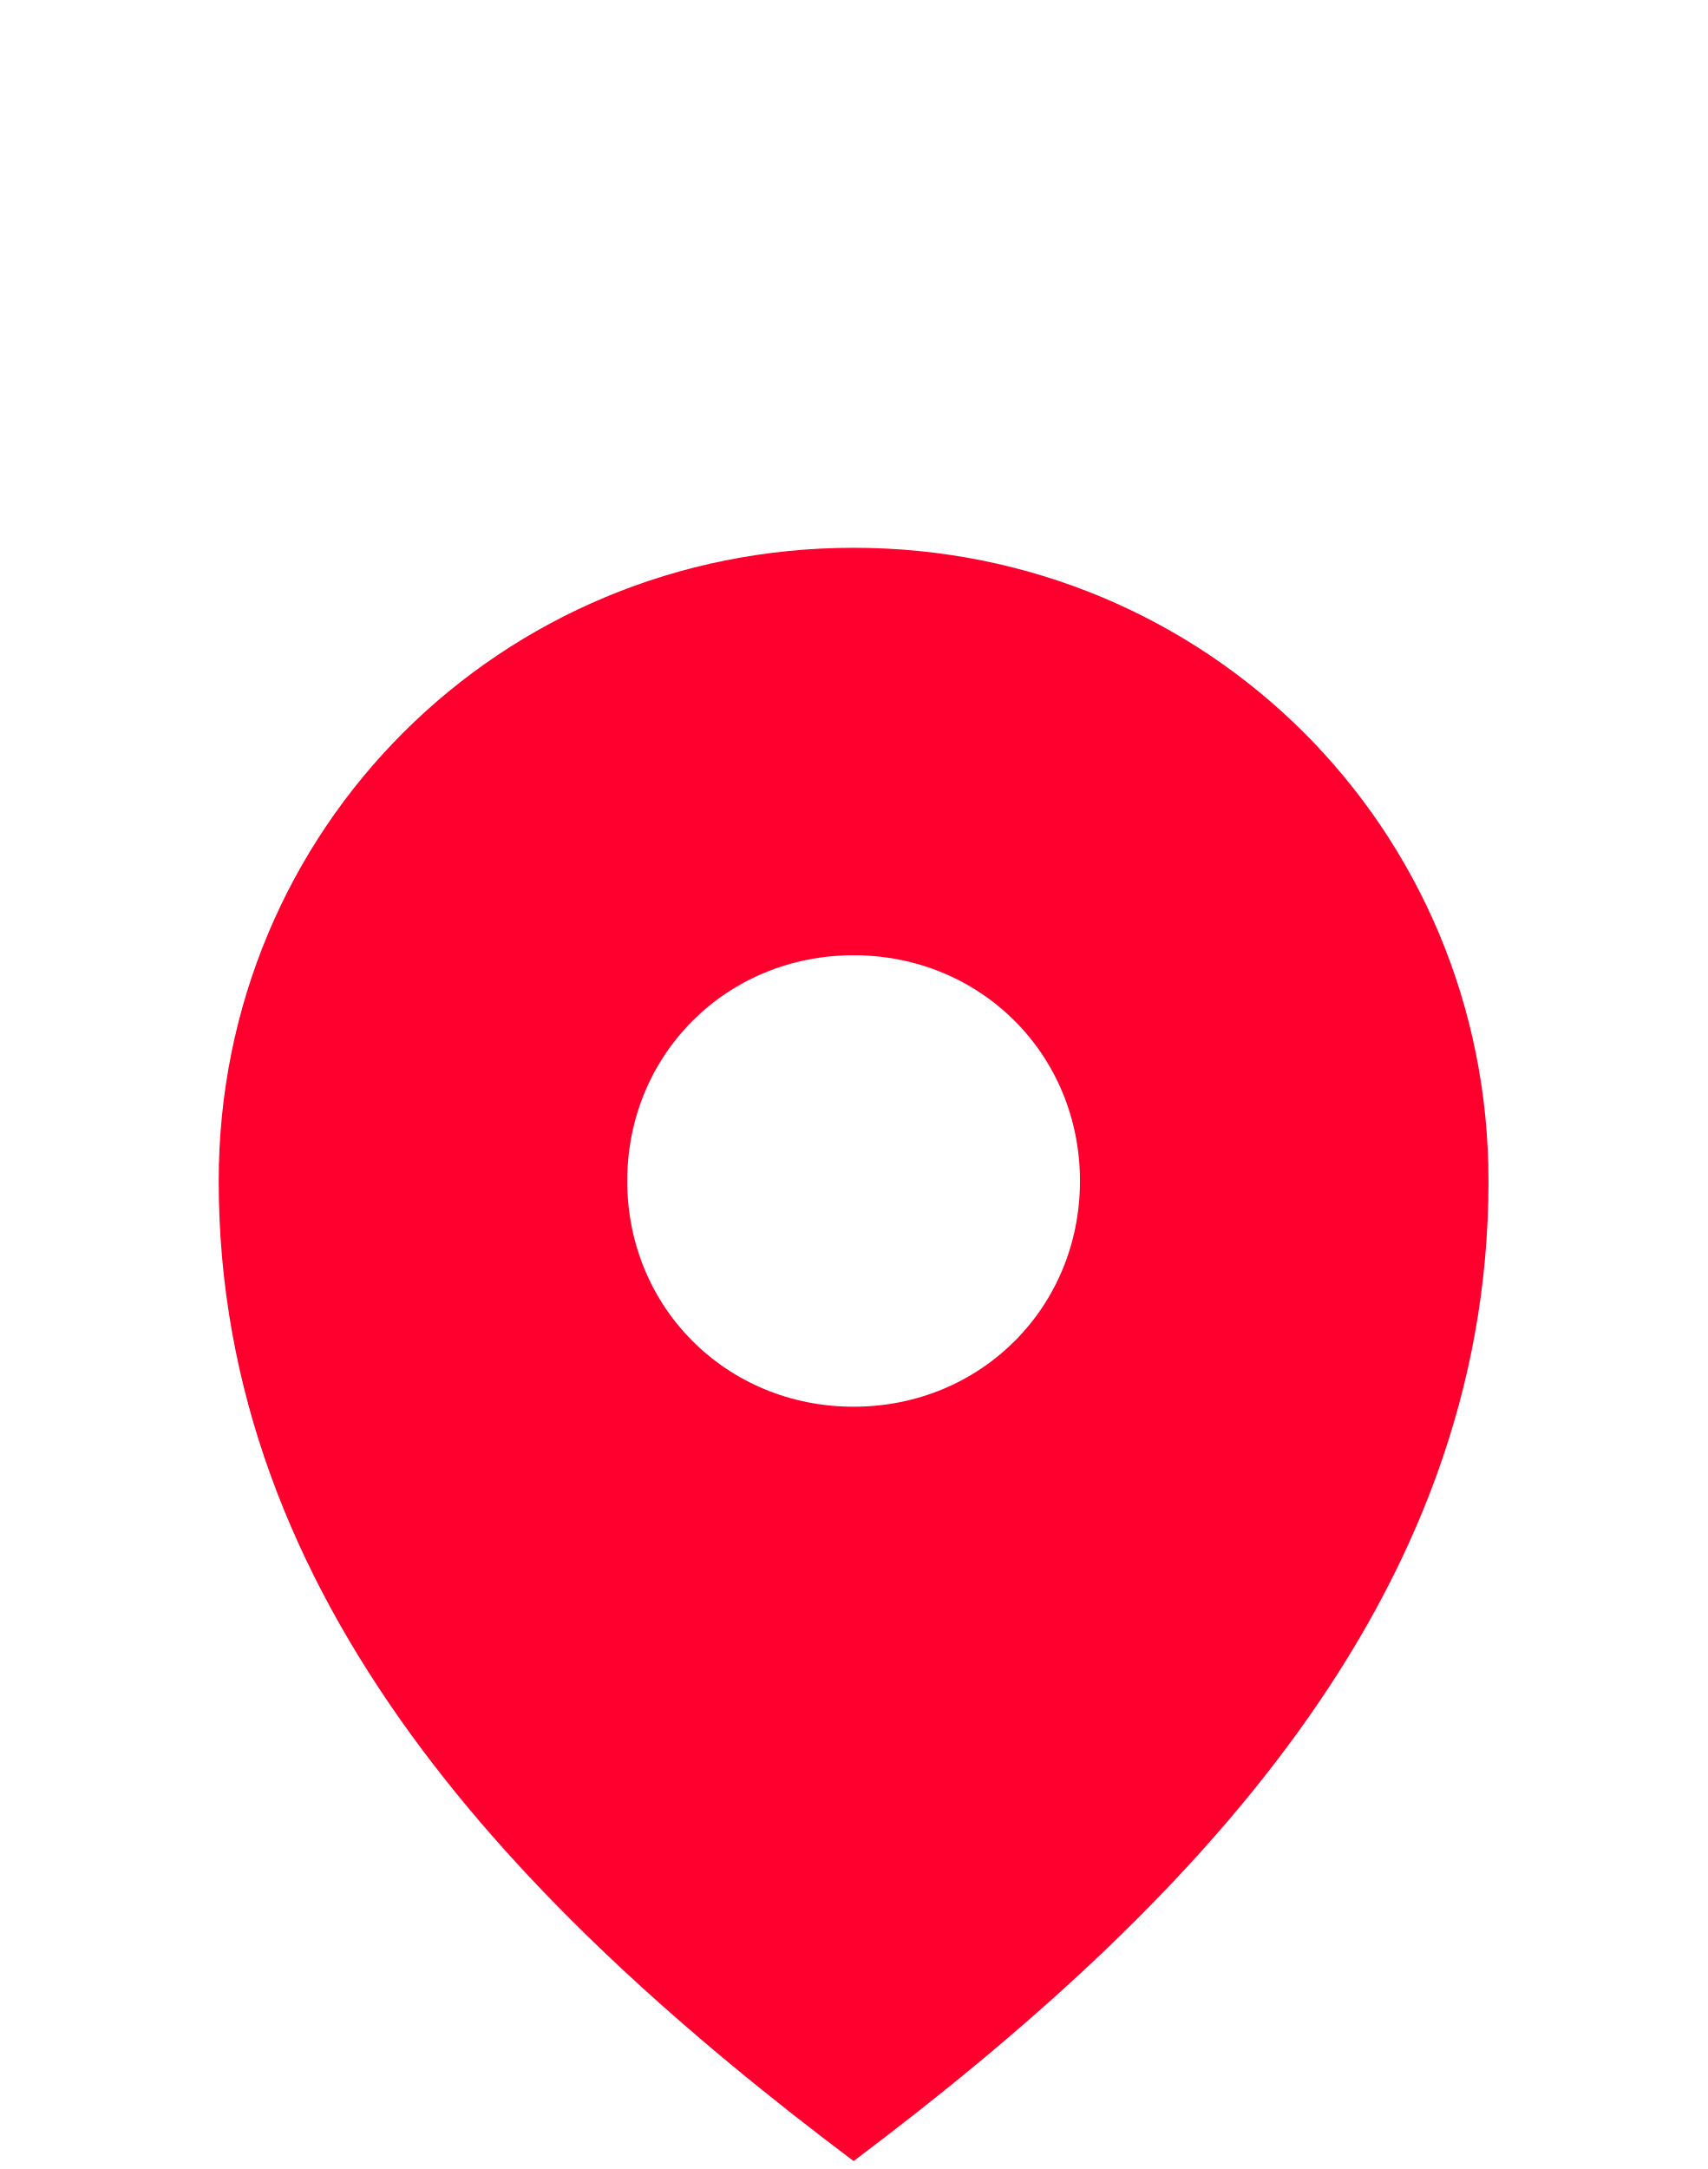
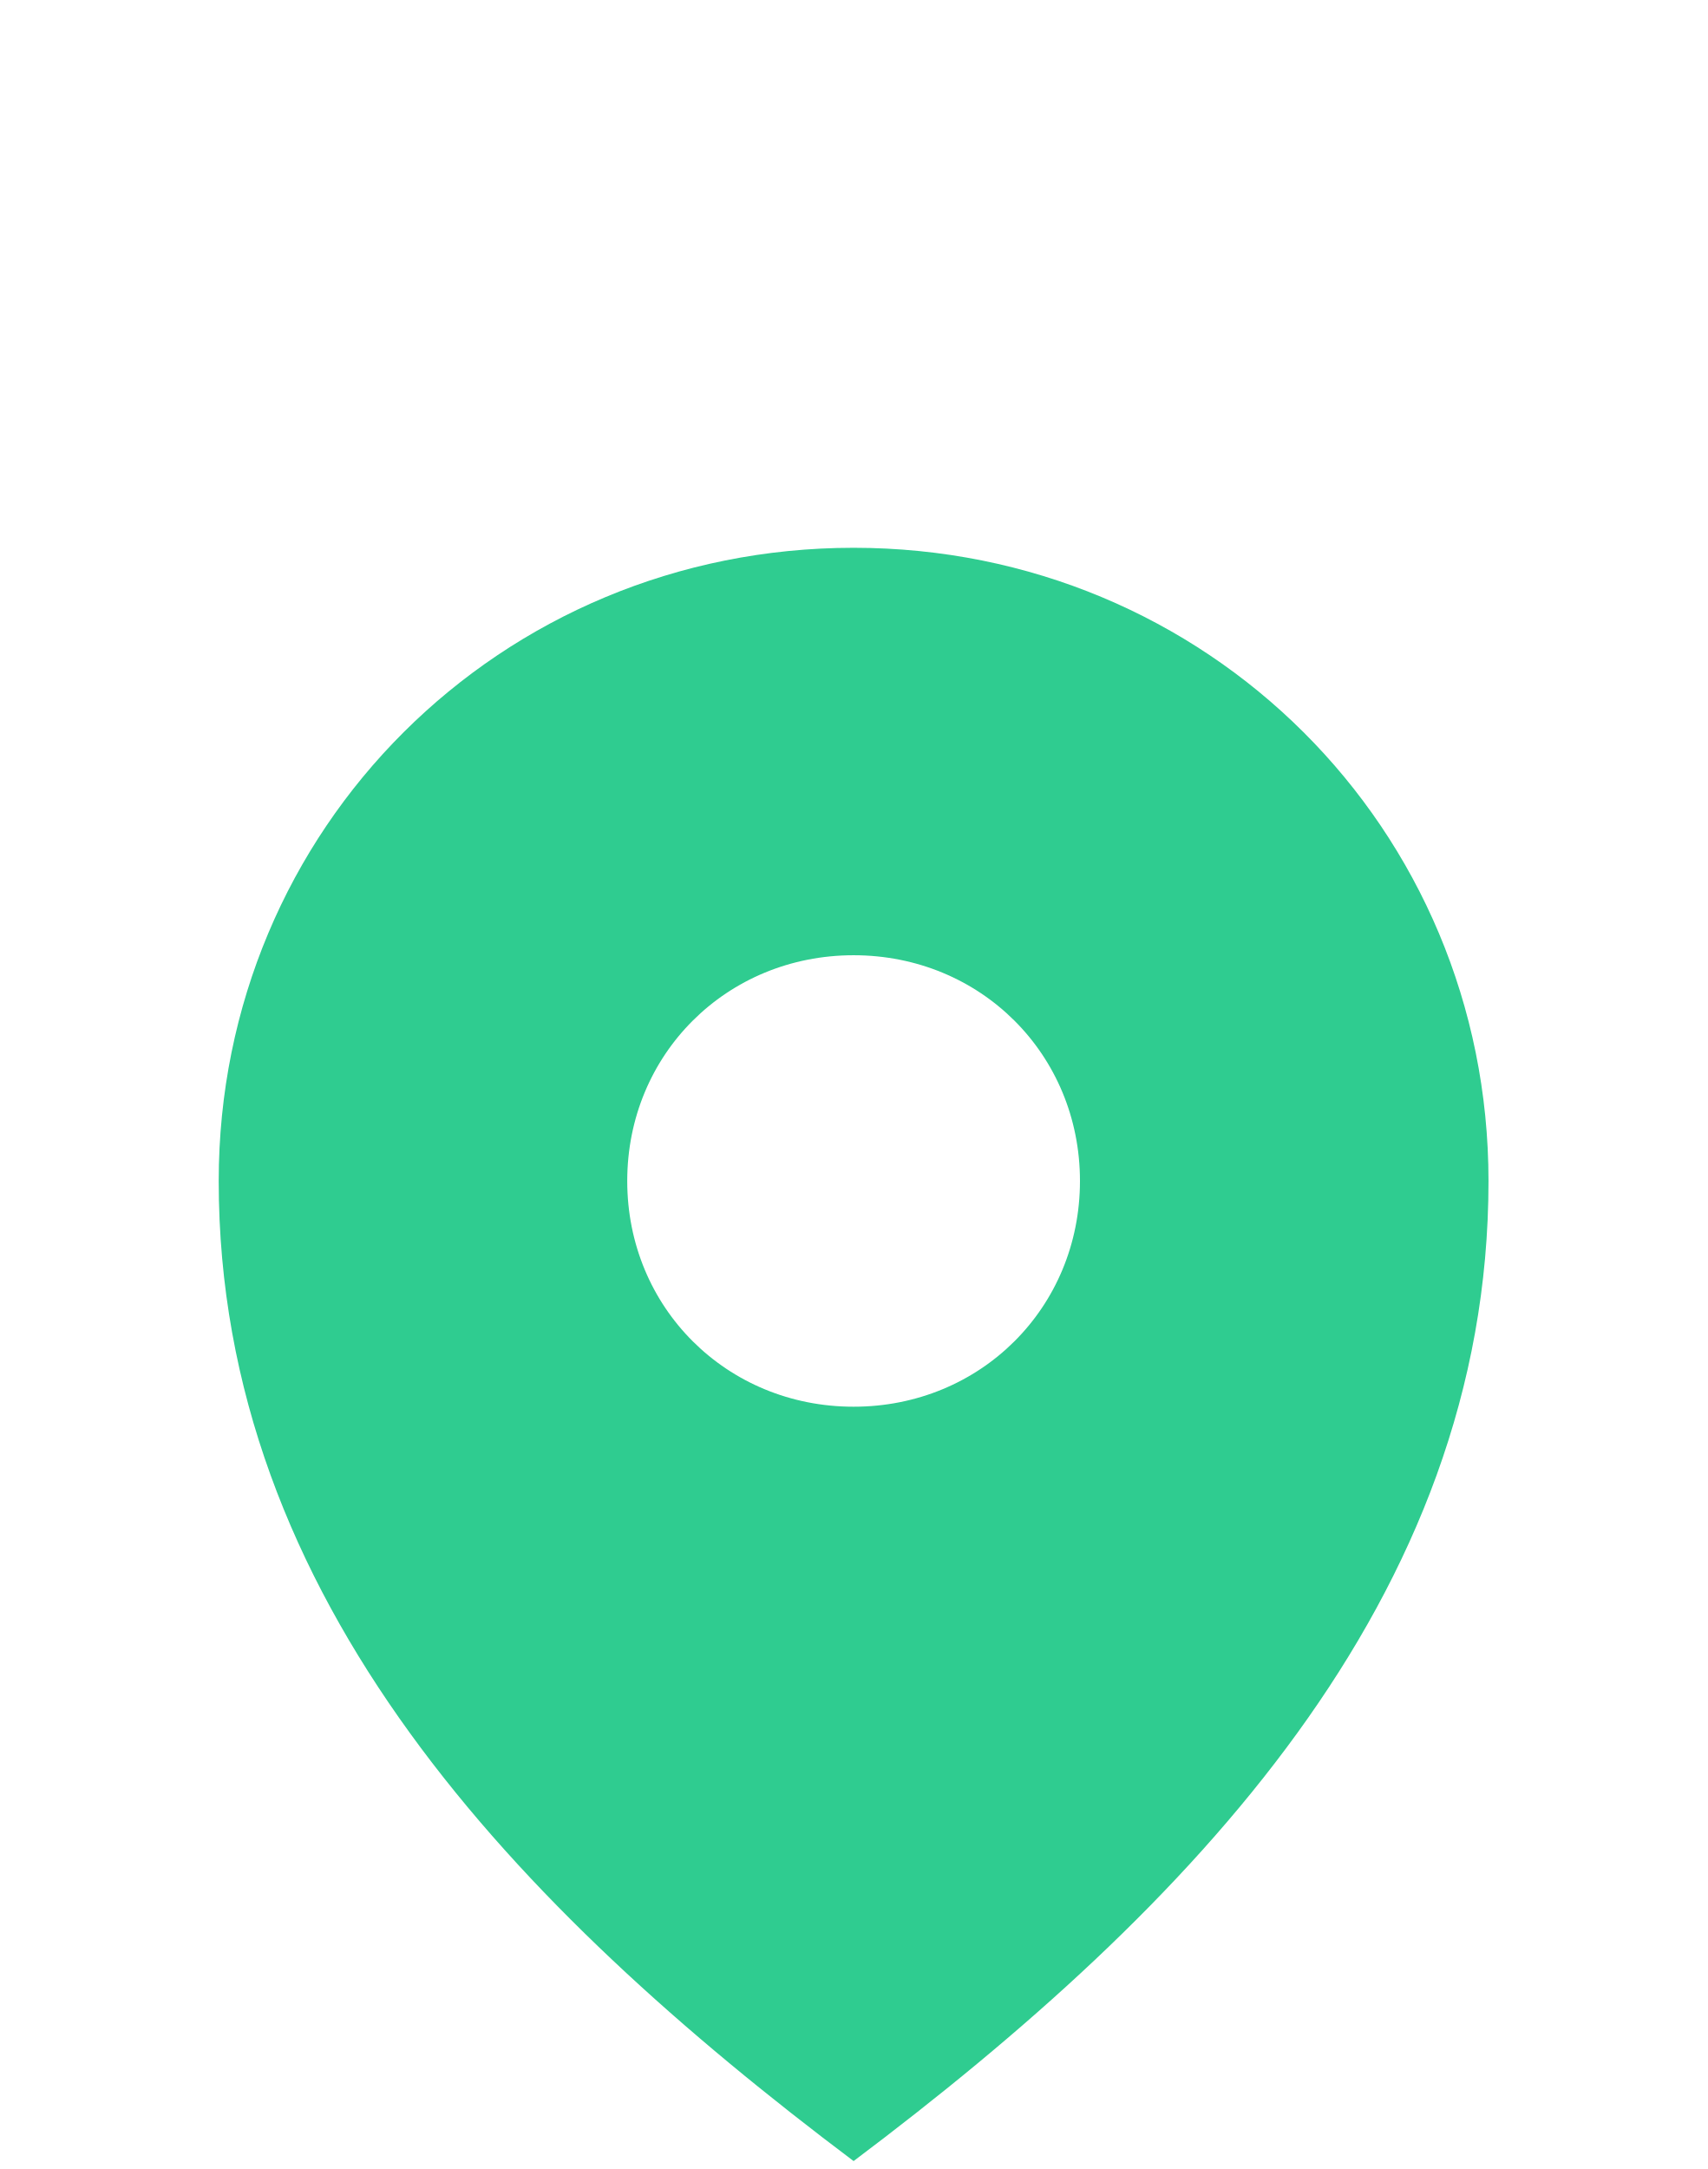
<svg xmlns="http://www.w3.org/2000/svg" viewBox="0 0 37 47" fill="none">
-   <path fill-rule="evenodd" clip-rule="evenodd" d="M18.5 11.87c-7.658 0-13.76 6.084-13.76 13.72 0 9.068 6.461 15.75 13.76 21.238 7.299-5.489 13.76-12.17 13.76-21.237 0-7.636-6.102-13.721-13.76-13.721zm0 8.829c2.752 0 4.906 2.148 4.906 4.892s-2.154 4.891-4.906 4.891-4.906-2.147-4.906-4.891c0-2.745 2.154-4.892 4.906-4.892z" fill="#ff002e" />
+   <path fill-rule="evenodd" clip-rule="evenodd" d="M18.5 11.87c-7.658 0-13.76 6.084-13.76 13.72 0 9.068 6.461 15.75 13.76 21.238 7.299-5.489 13.76-12.17 13.76-21.237 0-7.636-6.102-13.721-13.76-13.721zm0 8.829c2.752 0 4.906 2.148 4.906 4.892s-2.154 4.891-4.906 4.891-4.906-2.147-4.906-4.891c0-2.745 2.154-4.892 4.906-4.892z" fill="#2FCC90" />
</svg>
